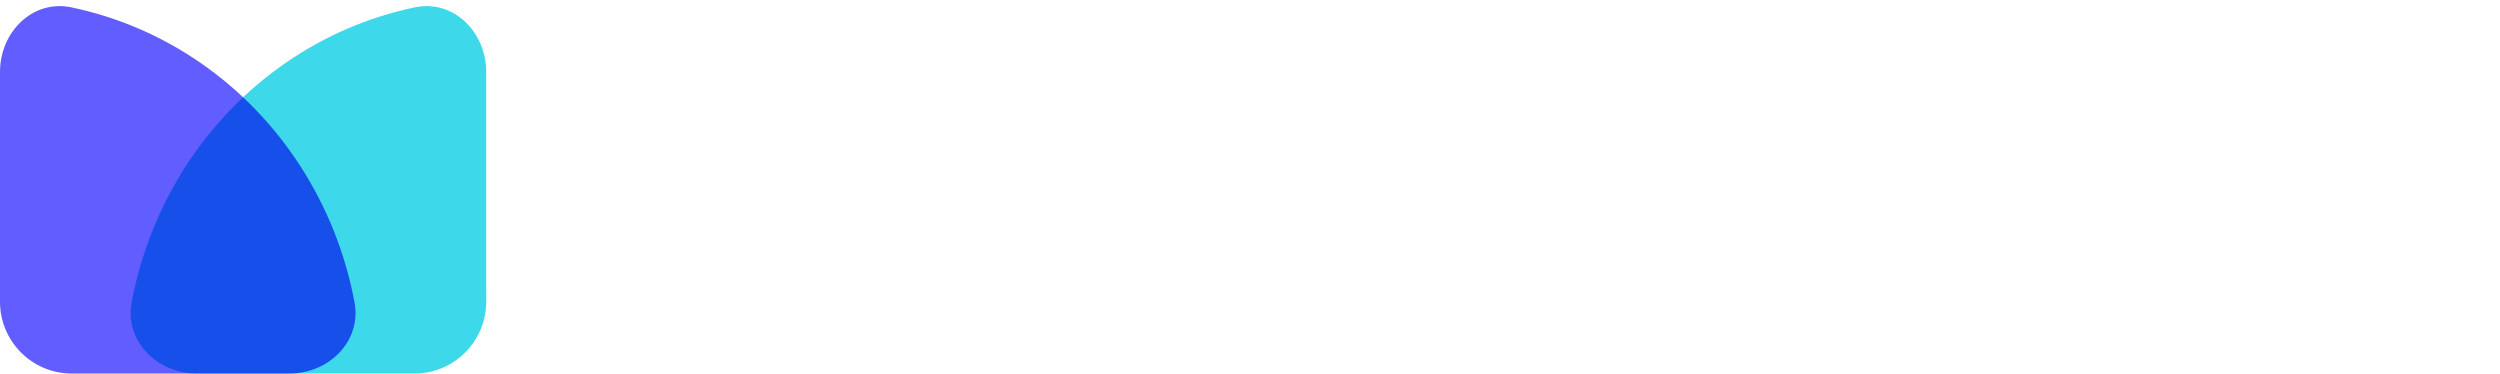
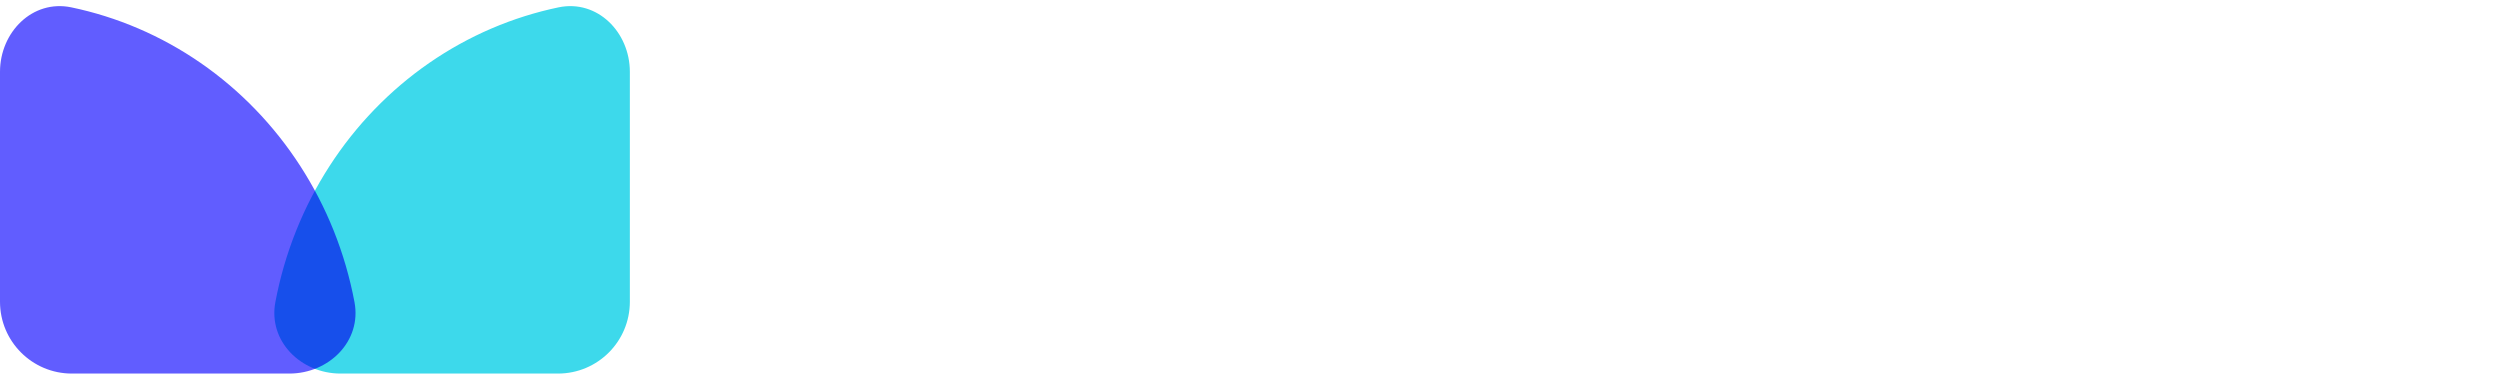
<svg xmlns="http://www.w3.org/2000/svg" width="174" height="26" viewBox="0 0 174 26" fill="none">
  <path d="M20.137 26C22.898 26 25.184 23.742 24.673 21.029C24.353 19.327 23.868 17.659 23.224 16.05C21.96 12.896 20.109 10.03 17.774 7.615C15.44 5.201 12.669 3.286 9.619 1.979C8.114 1.334 6.555 0.844 4.965 0.512C2.262 -0.051 0 2.239 0 5V21C0 23.761 2.239 26 5 26H20.137Z" fill="#615DFF" />
-   <g style="mix-blend-mode:multiply">
+   <g style="mix-blend-mode:multiply" transform="translate(10, 0)">
    <path d="M13.701 26C10.94 26 8.654 23.742 9.165 21.029C9.485 19.327 9.97 17.659 10.615 16.05C11.878 12.896 13.729 10.03 16.064 7.615C18.398 5.201 21.169 3.286 24.219 1.979C25.724 1.334 27.283 0.844 28.873 0.512C31.577 -0.051 33.838 2.239 33.838 5V21C33.838 23.761 31.6 26 28.838 26H13.701Z" fill="#3DD9EB" />
  </g>
</svg>
